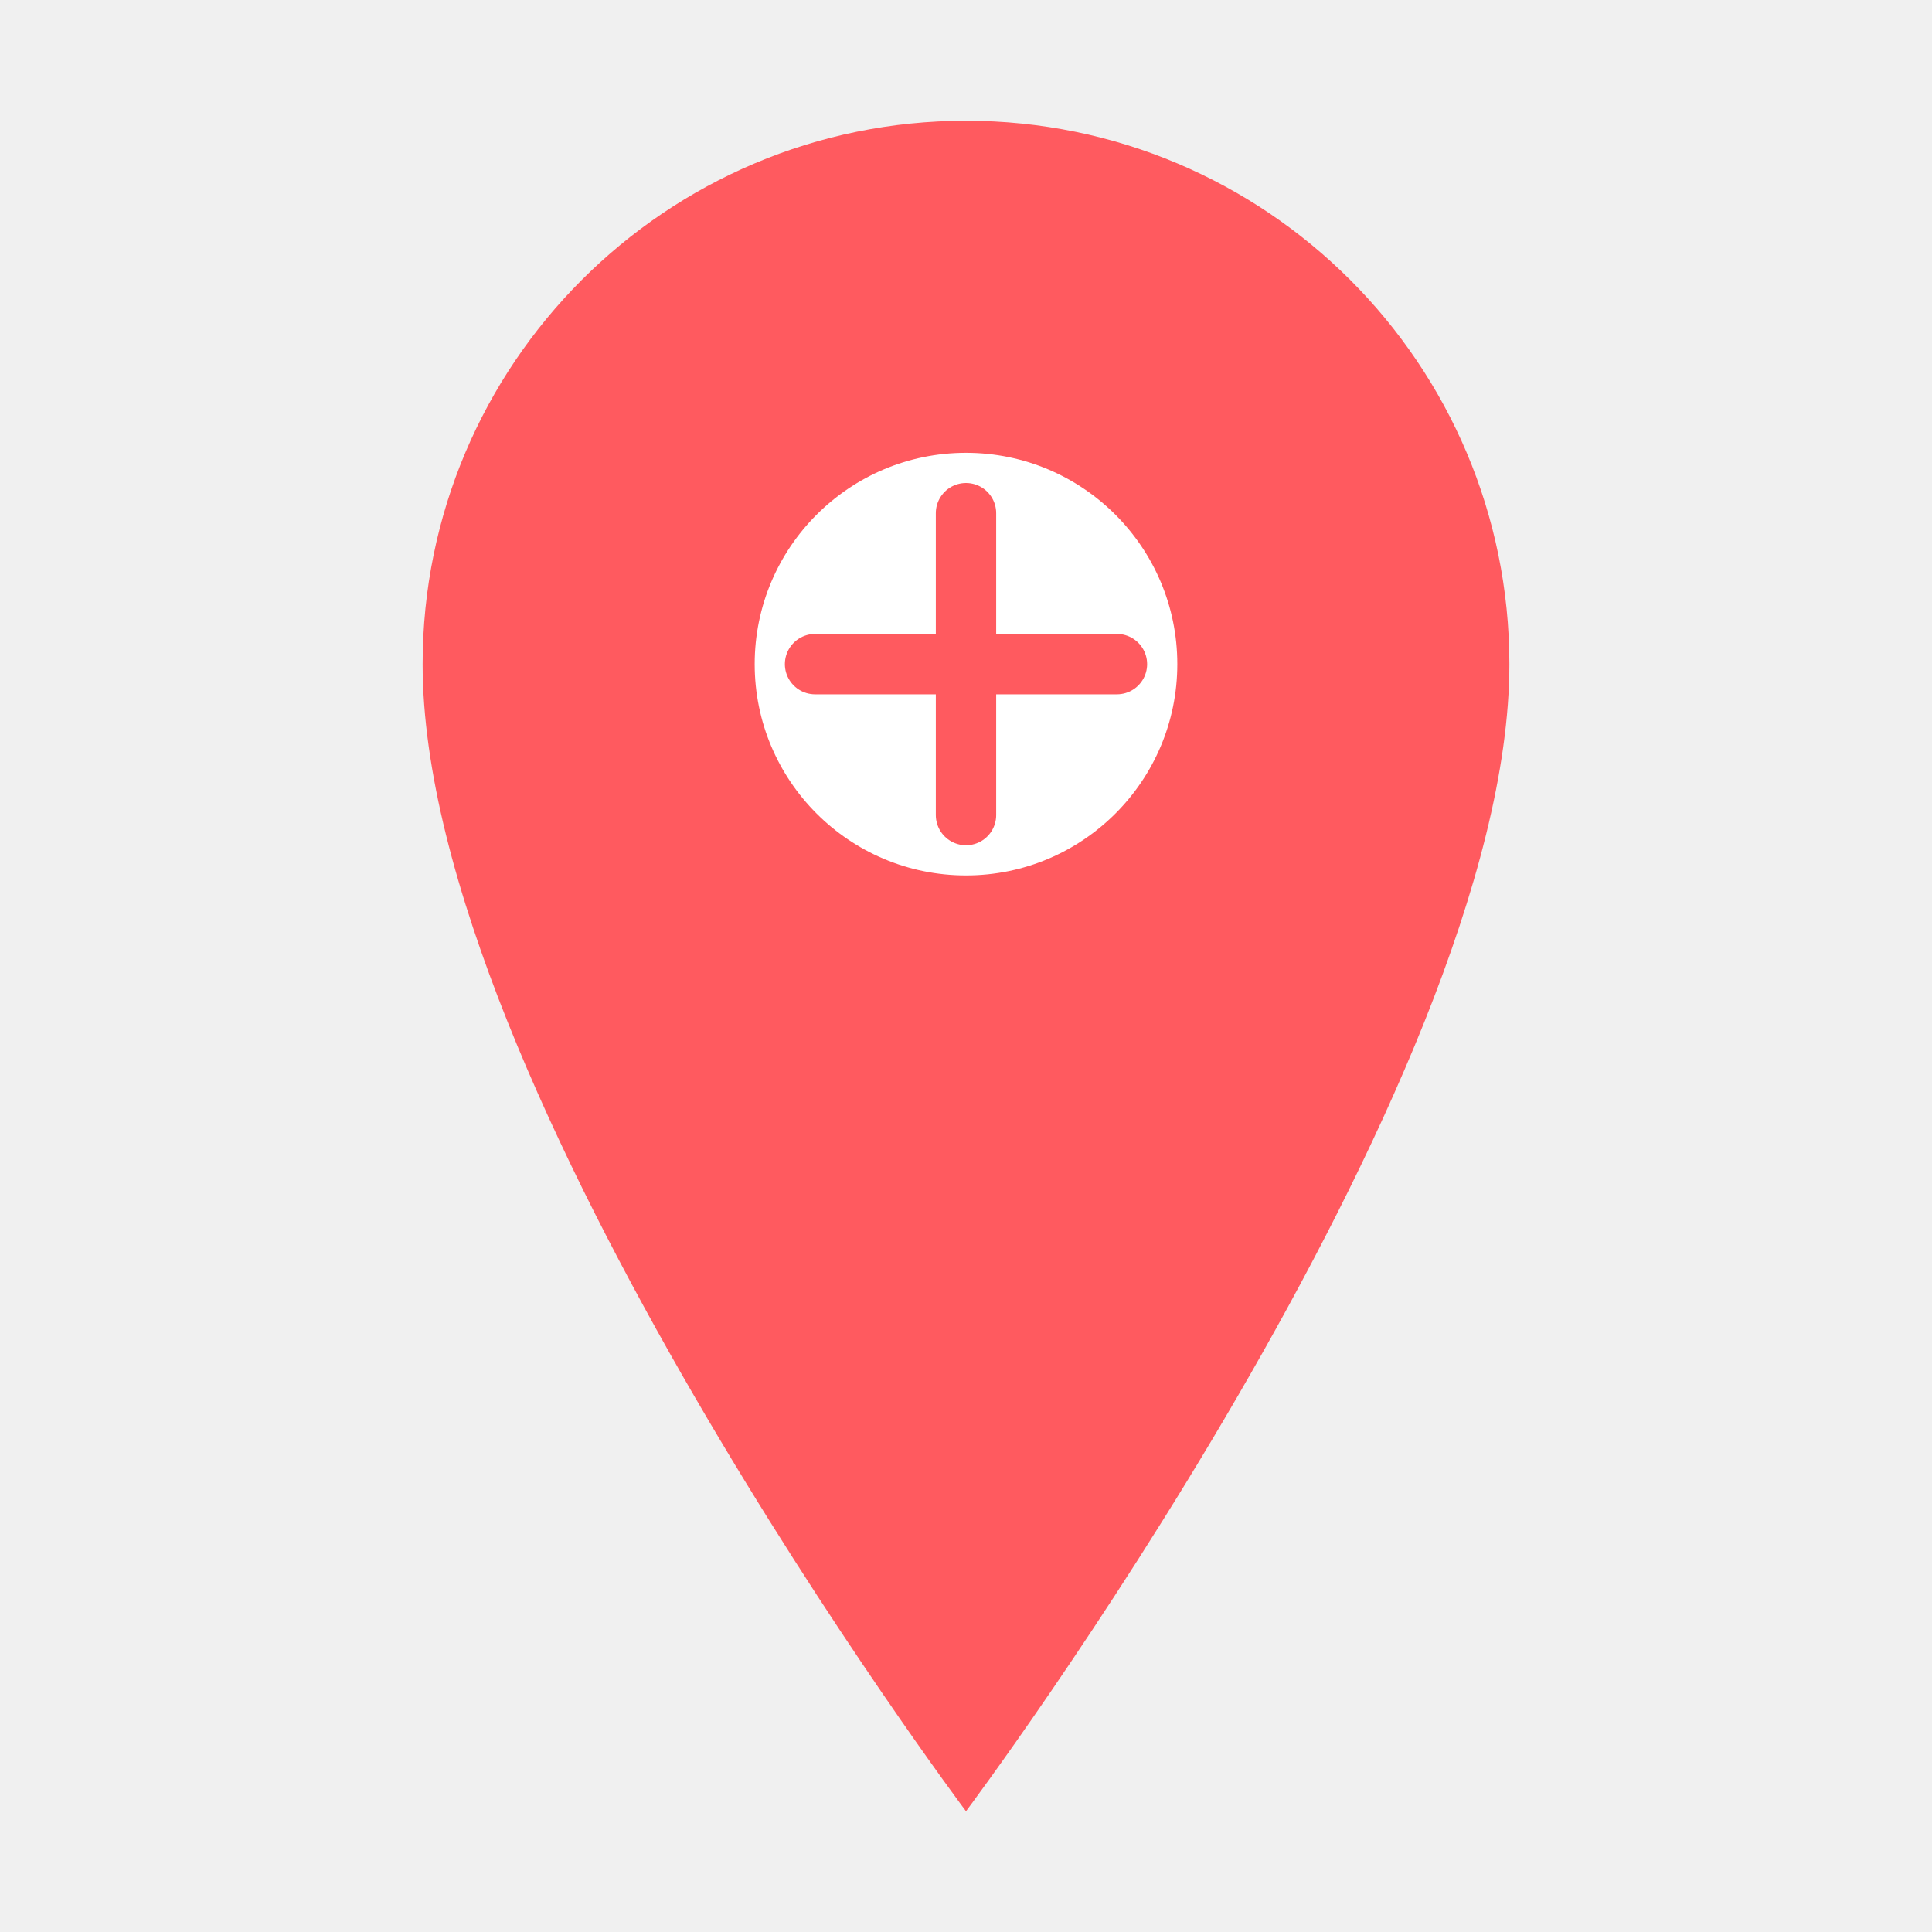
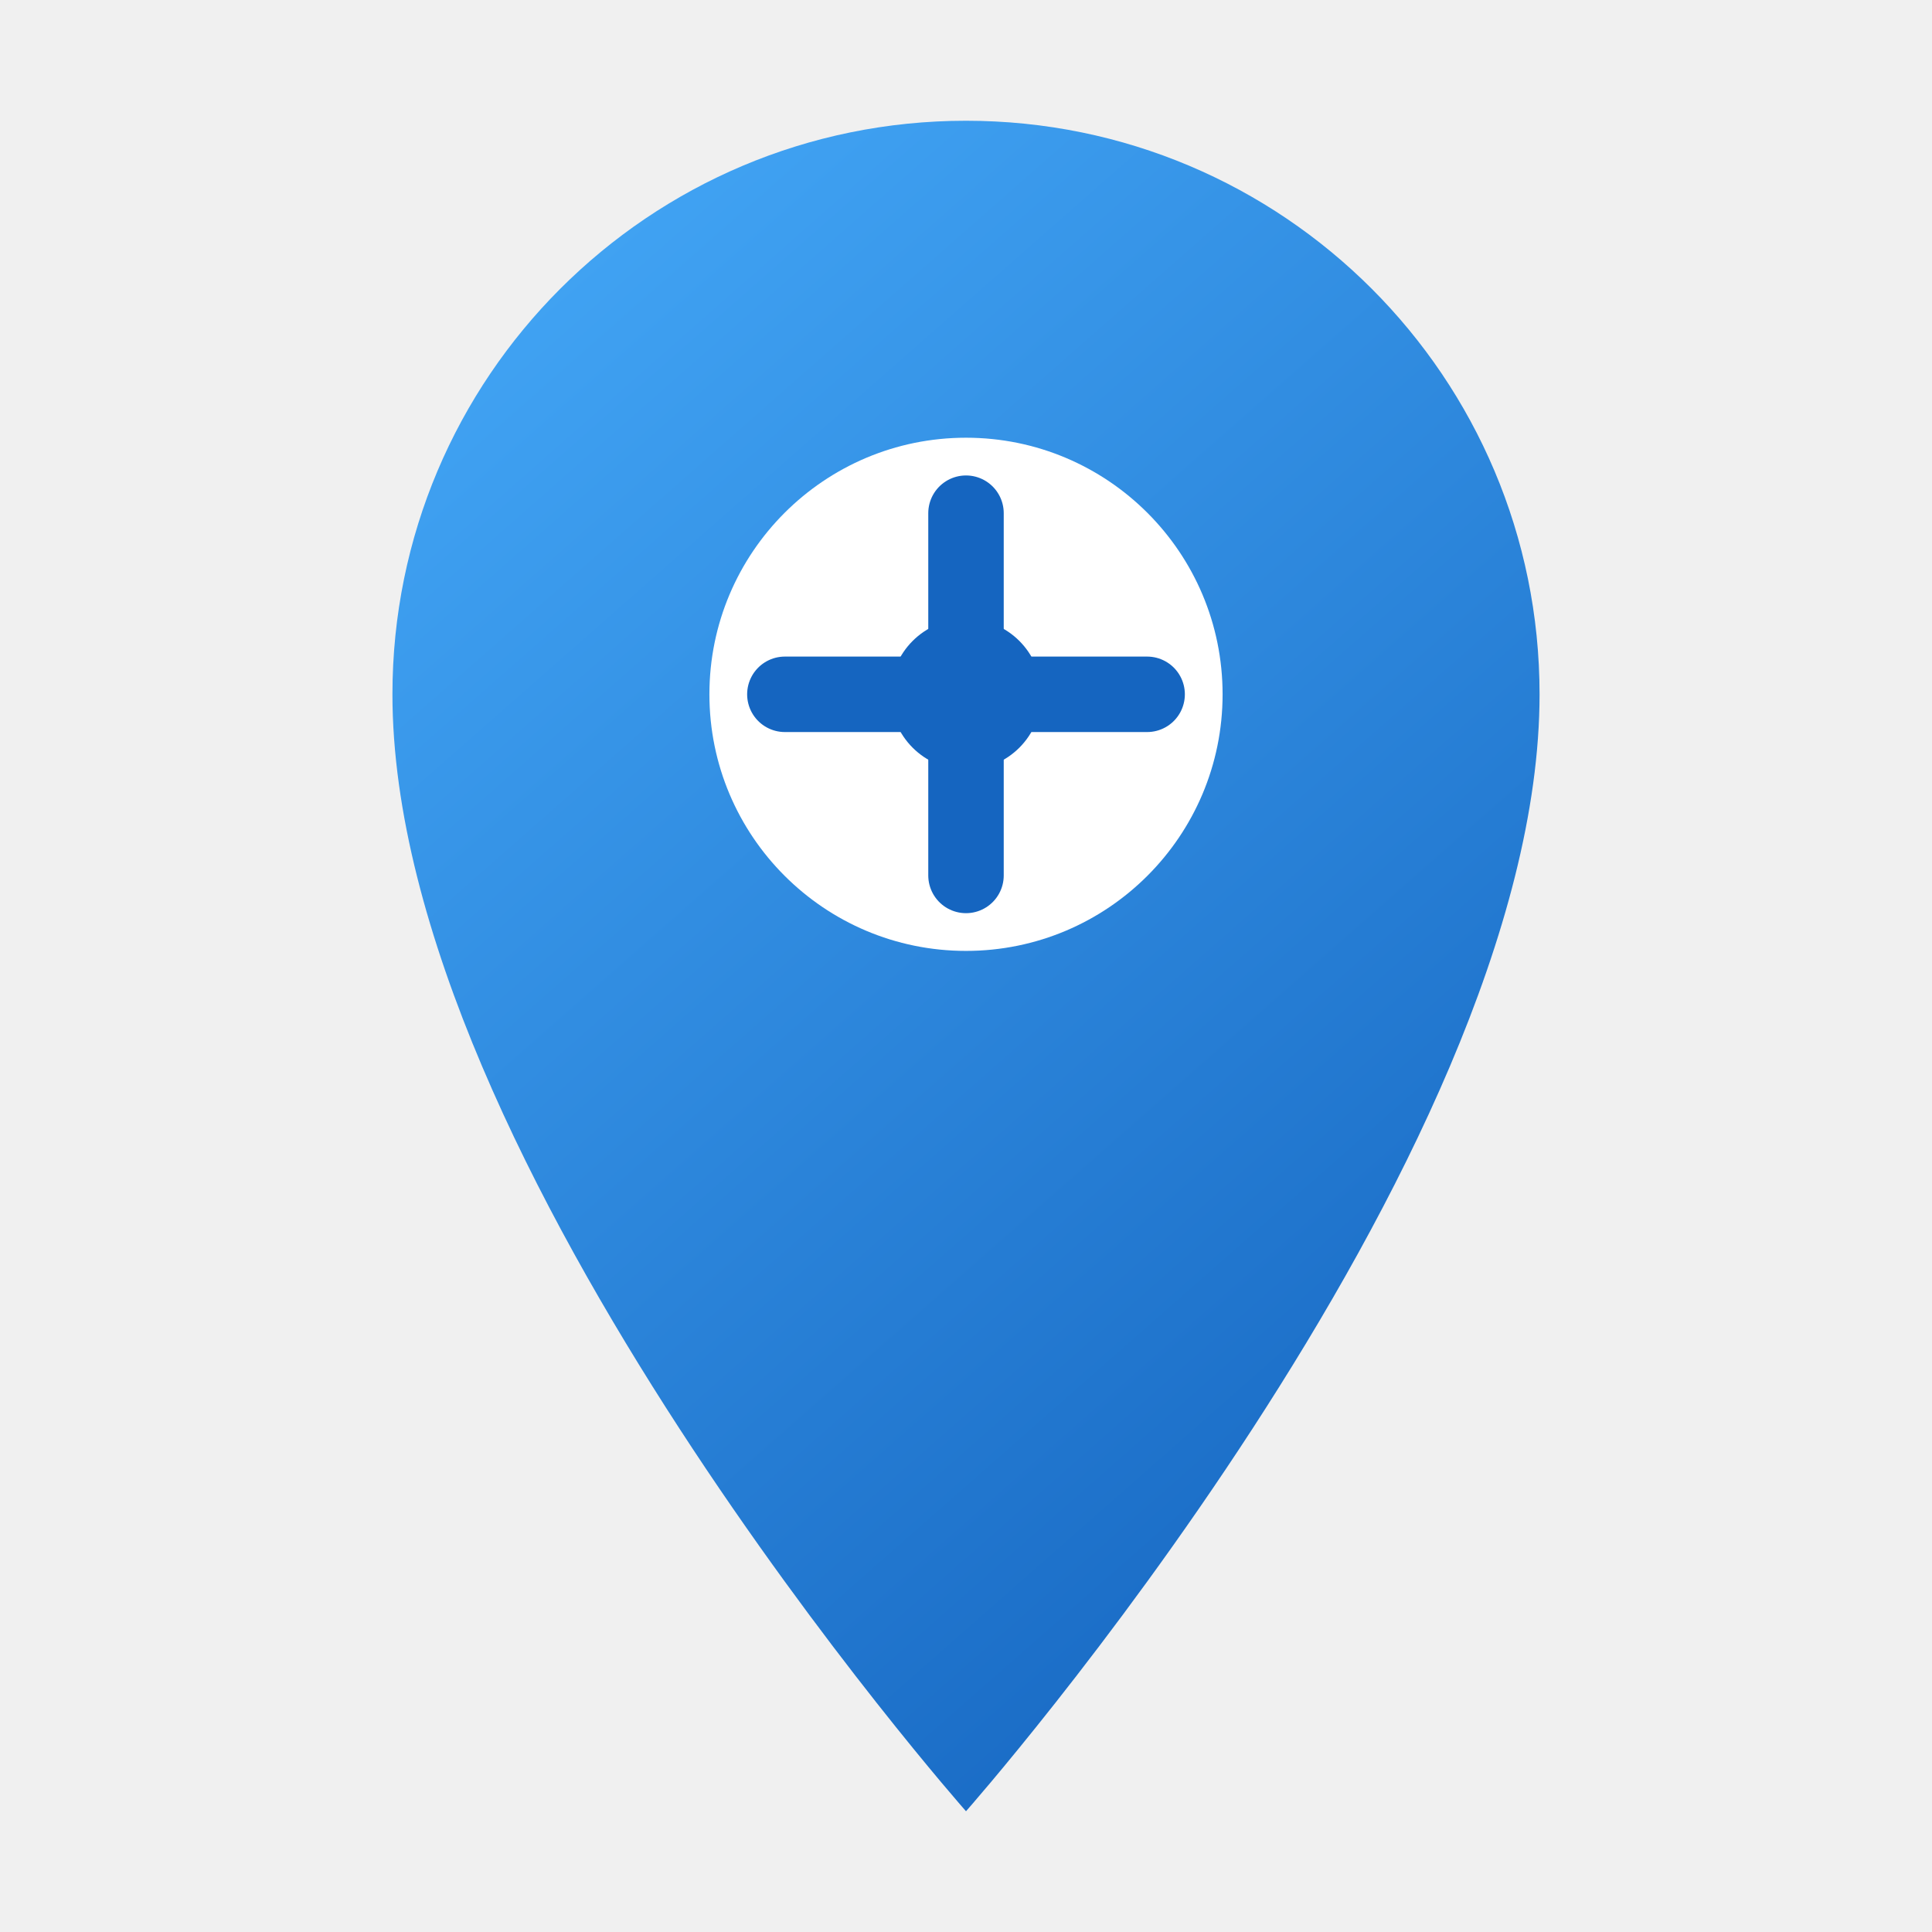
<svg xmlns="http://www.w3.org/2000/svg" viewBox="0 0 64 64" fill="none">
-   <path d="M32 4C22.06 4 14 12.06 14 22c0 14 18 38 18 38s18-24 18-38C50 12.06 41.94 4 32 4z" fill="#FF5A5F" />
-   <circle cx="32" cy="22" r="7" fill="white" />
-   <line x1="32" y1="17" x2="32" y2="27" stroke="#FF5A5F" stroke-width="2" stroke-linecap="round" />
-   <line x1="27" y1="22" x2="37" y2="22" stroke="#FF5A5F" stroke-width="2" stroke-linecap="round" />
+   <defs>
+     <linearGradient id="g" x1="20%" y1="0%" x2="80%" y2="100%">
+       <stop offset="0%" stop-color="#42a5f5" />
+       <stop offset="100%" stop-color="#1565c0" />
+     </linearGradient>
+   </defs>
+   <path d="M32 4C21.5 4 13 12.5 13 23c0 15.5 19 37 19 37s19-21.5 19-37C51 12.5 42.5 4 32 4z" fill="url(#g)" />
+   <circle cx="32" cy="23" r="8.5" fill="white" />
+   <line x1="32" y1="17" x2="32" y2="29" stroke="#1565c0" stroke-width="2.5" stroke-linecap="round" />
+   <line x1="26" y1="23" x2="38" y2="23" stroke="#1565c0" stroke-width="2.5" stroke-linecap="round" />
+   <circle cx="32" cy="23" r="2.5" fill="#1565c0" />
</svg>
